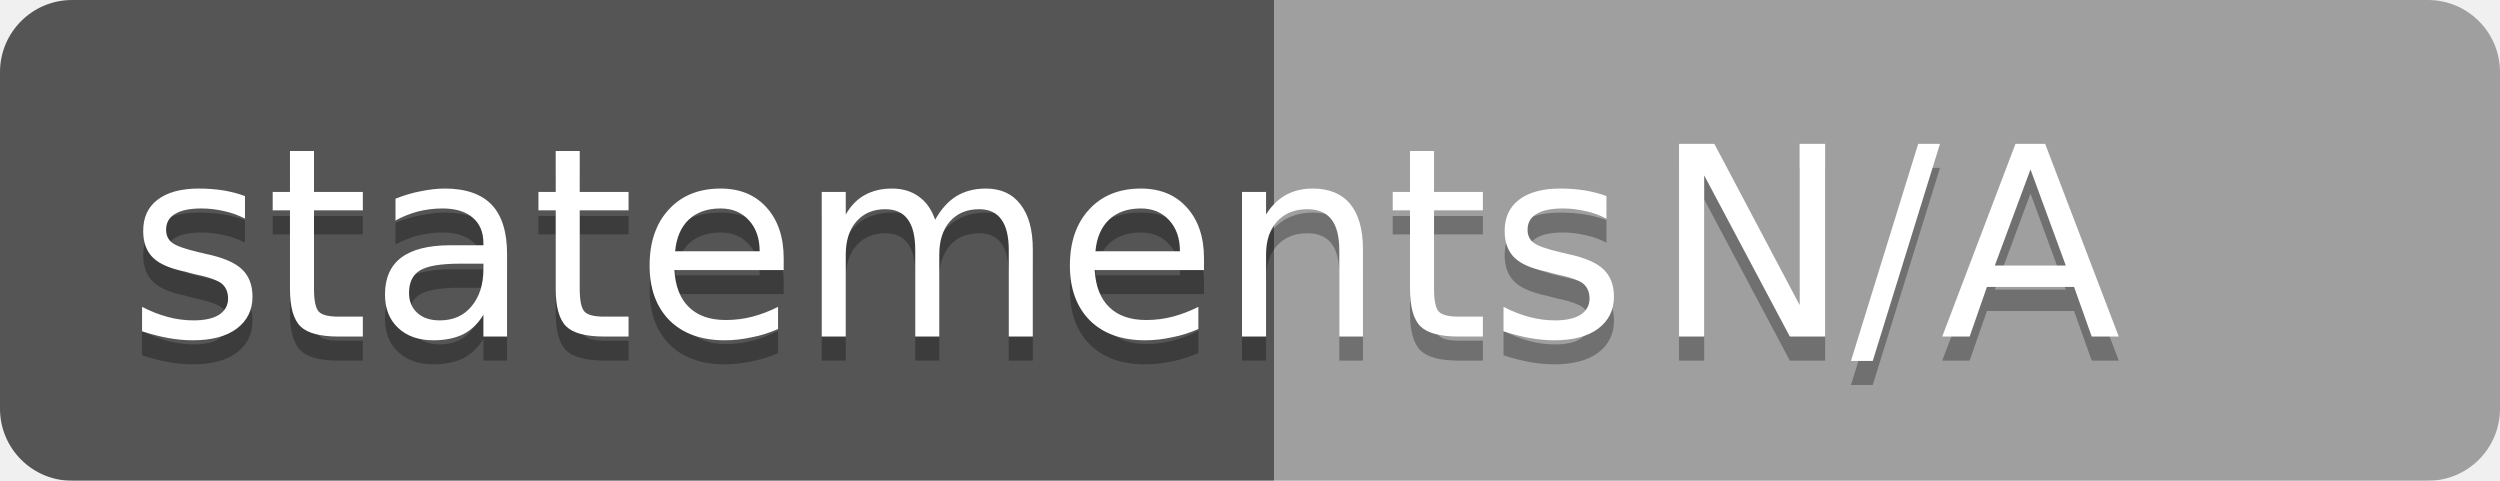
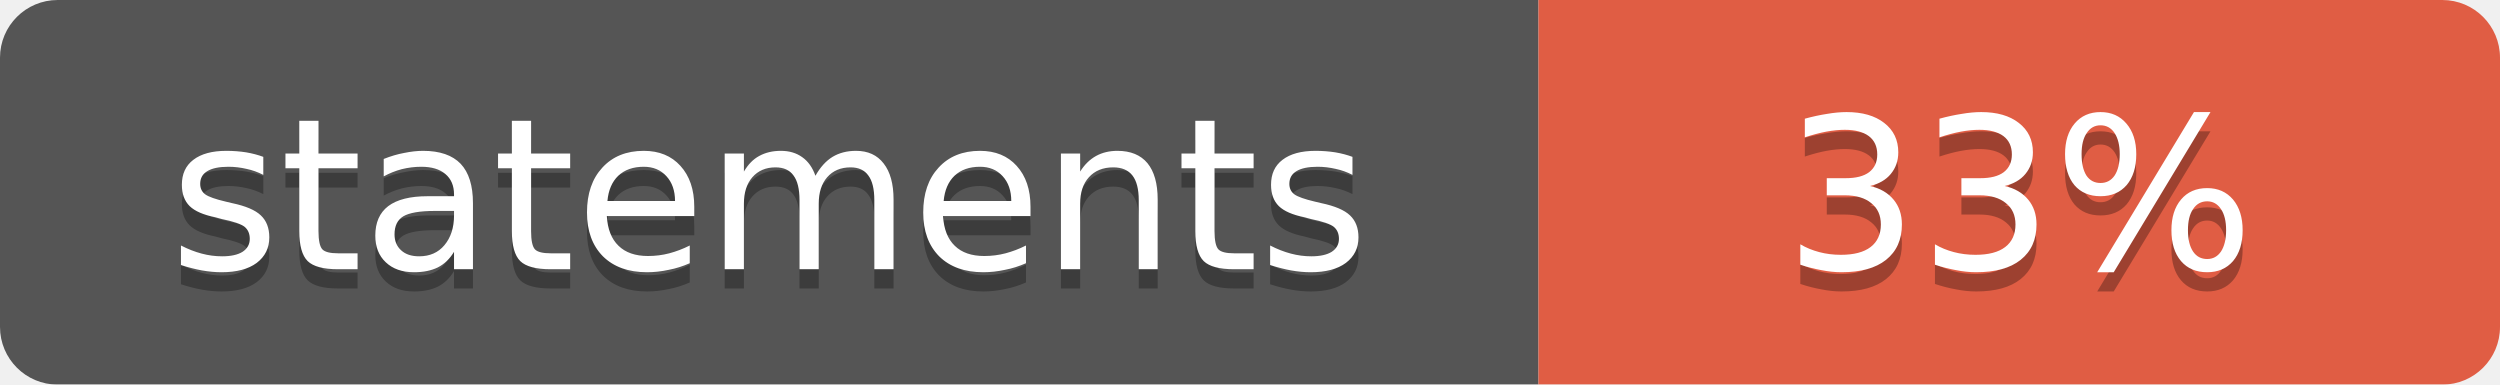
- <svg xmlns="http://www.w3.org/2000/svg" width="104" height="20">
+ <svg xmlns="http://www.w3.org/2000/svg" width="130" height="20">
  <linearGradient x2="0" y2="100%">
    <stop offset="0" stop-color="#bbb" stop-opacity=".1" />
    <stop offset="1" stop-opacity=".1" />
  </linearGradient>
  <mask id="a">
-     <rect width="104" height="20" rx="3" fill="#fff" />
+     <rect width="130" height="20" rx="3" fill="#fff" />
  </mask>
  <g mask="url(#a)">
-     <path fill="#555" d="M0 0h53v20H0z" />
-     <path fill="#9f9f9f" d="M53 0h51v20H53z" />
-     <path fill="url(#b)" d="M0 0h104v20H0z" />
+     <path fill="#555" d="M0 0h80v20H0z" />
+     <path fill="#e05d44" d="M80 0h50v20H80z" />
+     <path fill="url(#b)" d="M0 0h130v20H0z" />
  </g>
  <g fill="#fff" text-anchor="middle" font-family="DejaVu Sans,Verdana,Geneva,sans-serif" font-size="11">
-     <text x="36.5" y="15" fill="#010101" fill-opacity=".3">statements</text>
-     <text x="36.5" y="14">statements</text>
-     <text x="78.5" y="15" fill="#010101" fill-opacity=".3">N/A</text>
-     <text x="78.5" y="14">N/A</text>
+     <text x="40" y="15" fill="#010101" fill-opacity=".3">statements</text>
+     <text x="40" y="14">statements</text>
+     <text x="105" y="15" fill="#010101" fill-opacity=".3">33%</text>
+     <text x="105" y="14">33%</text>
  </g>
</svg>
